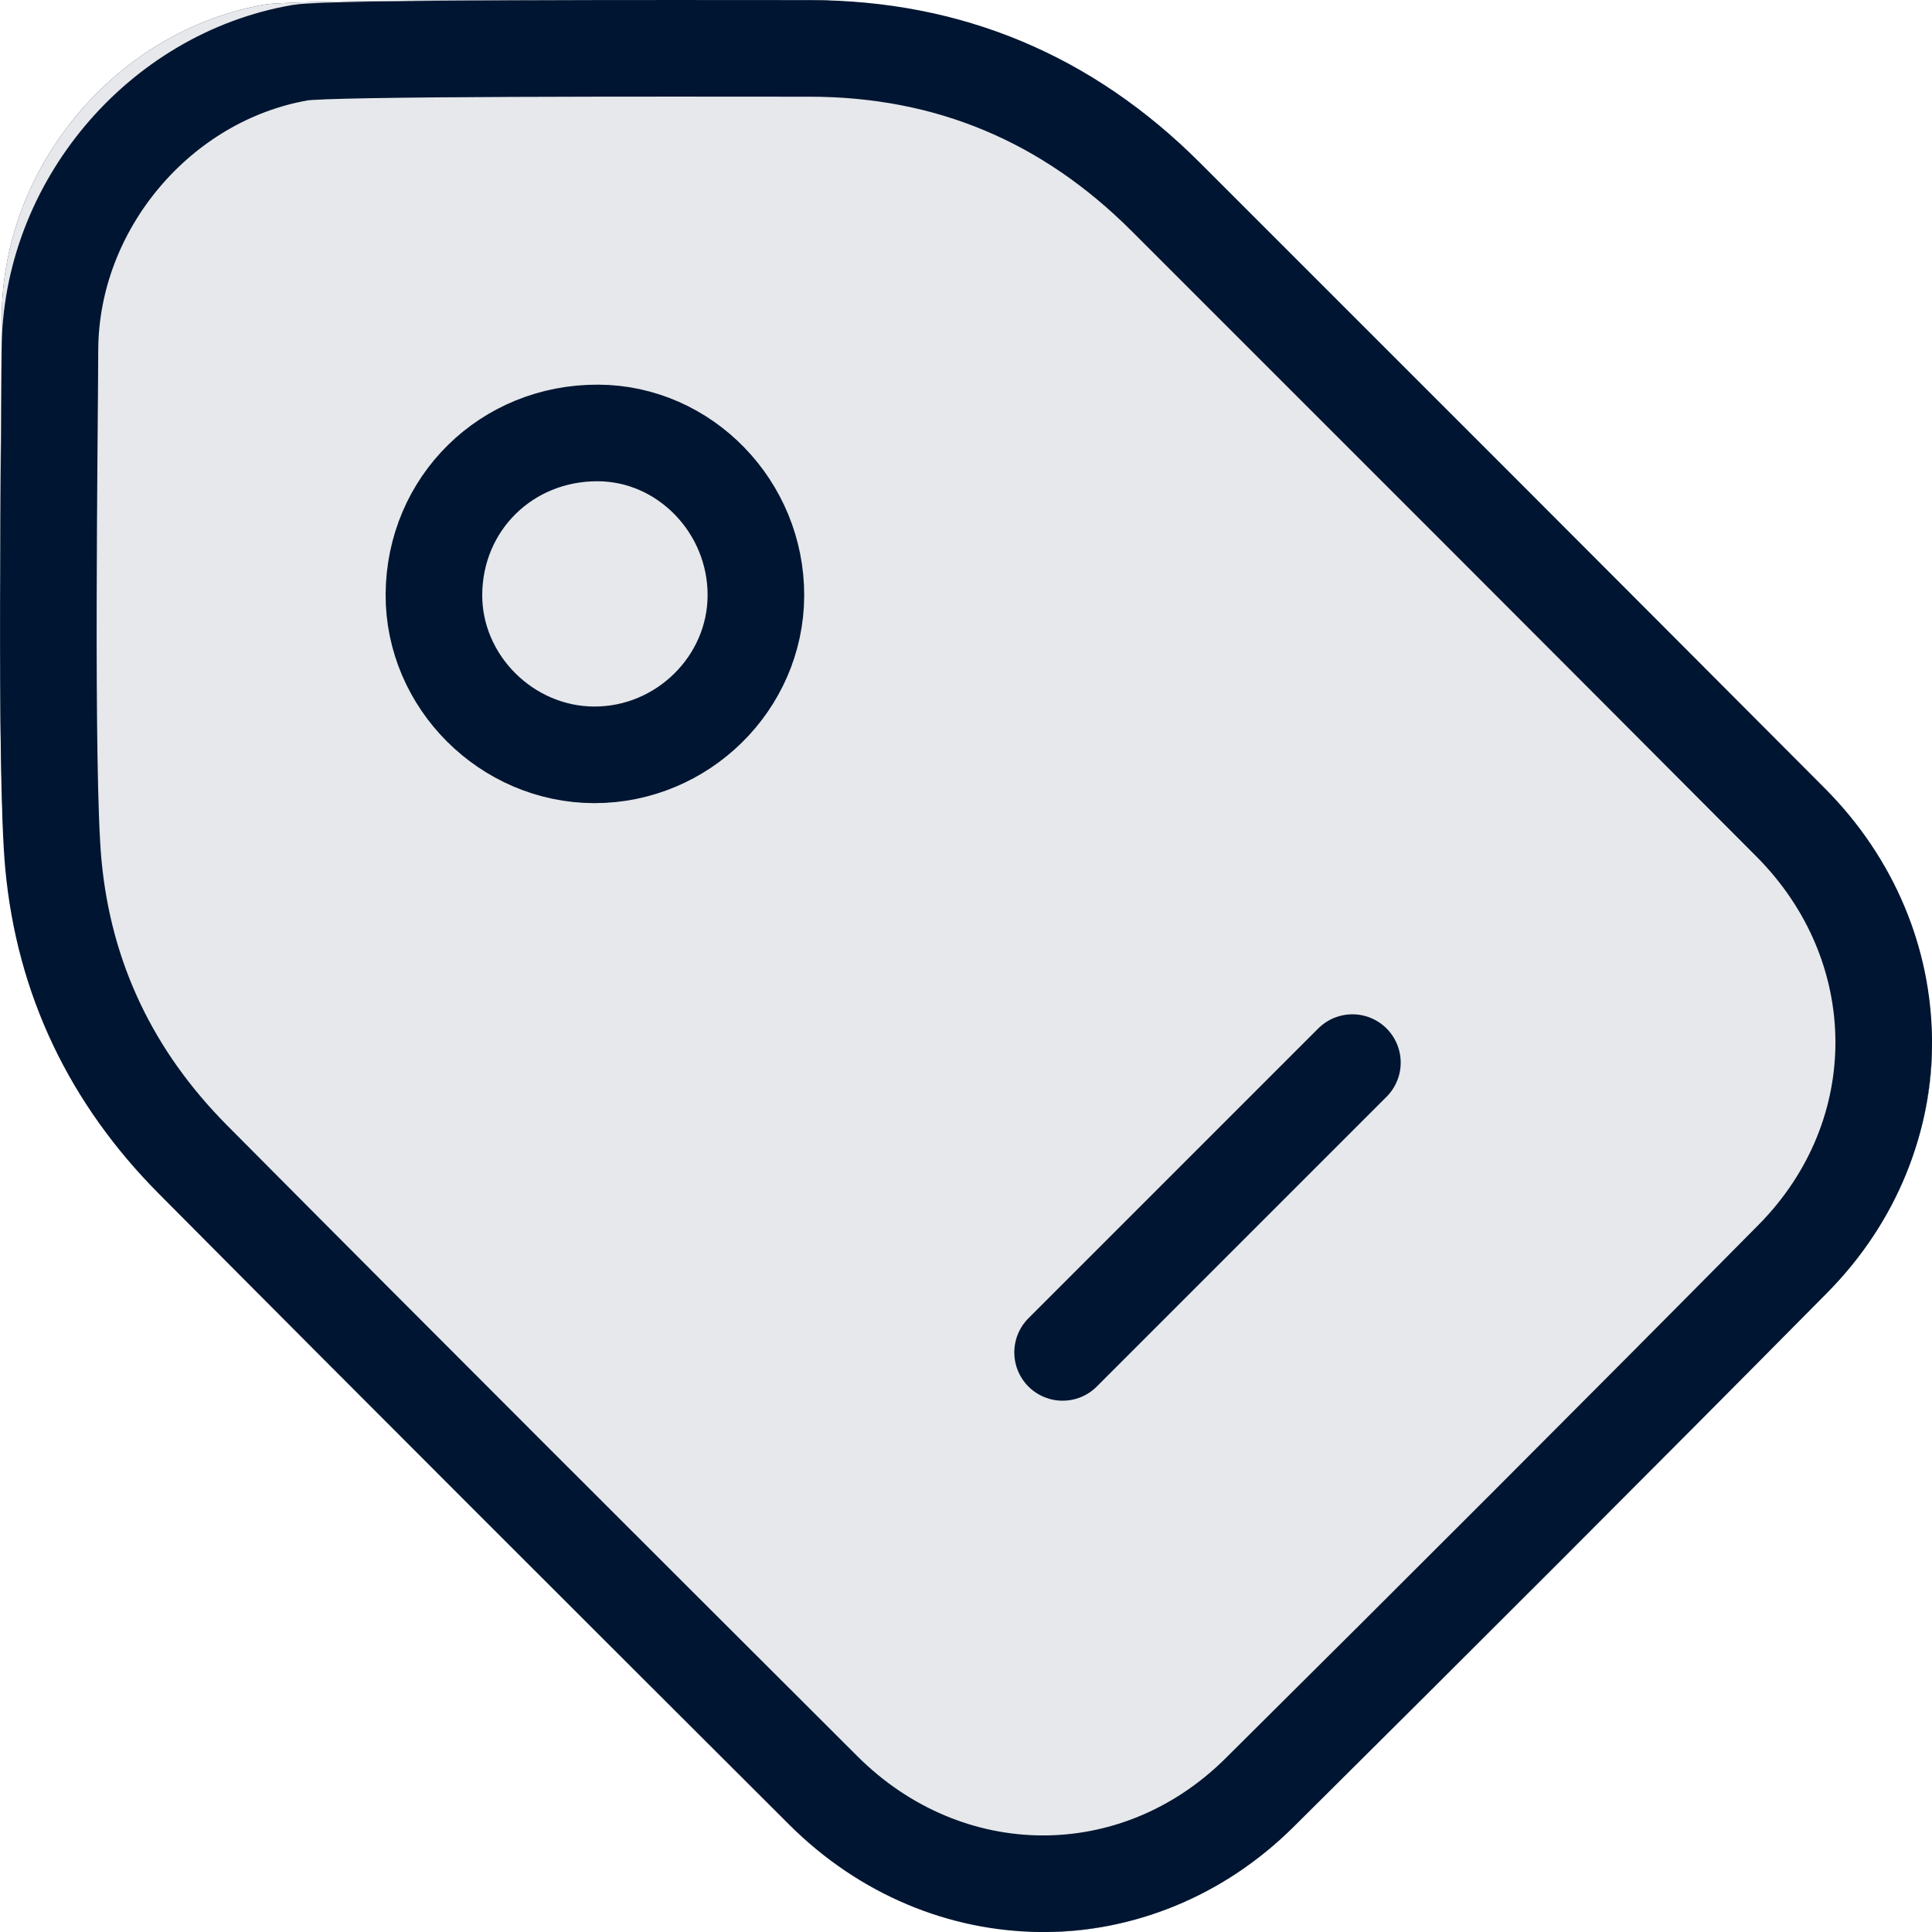
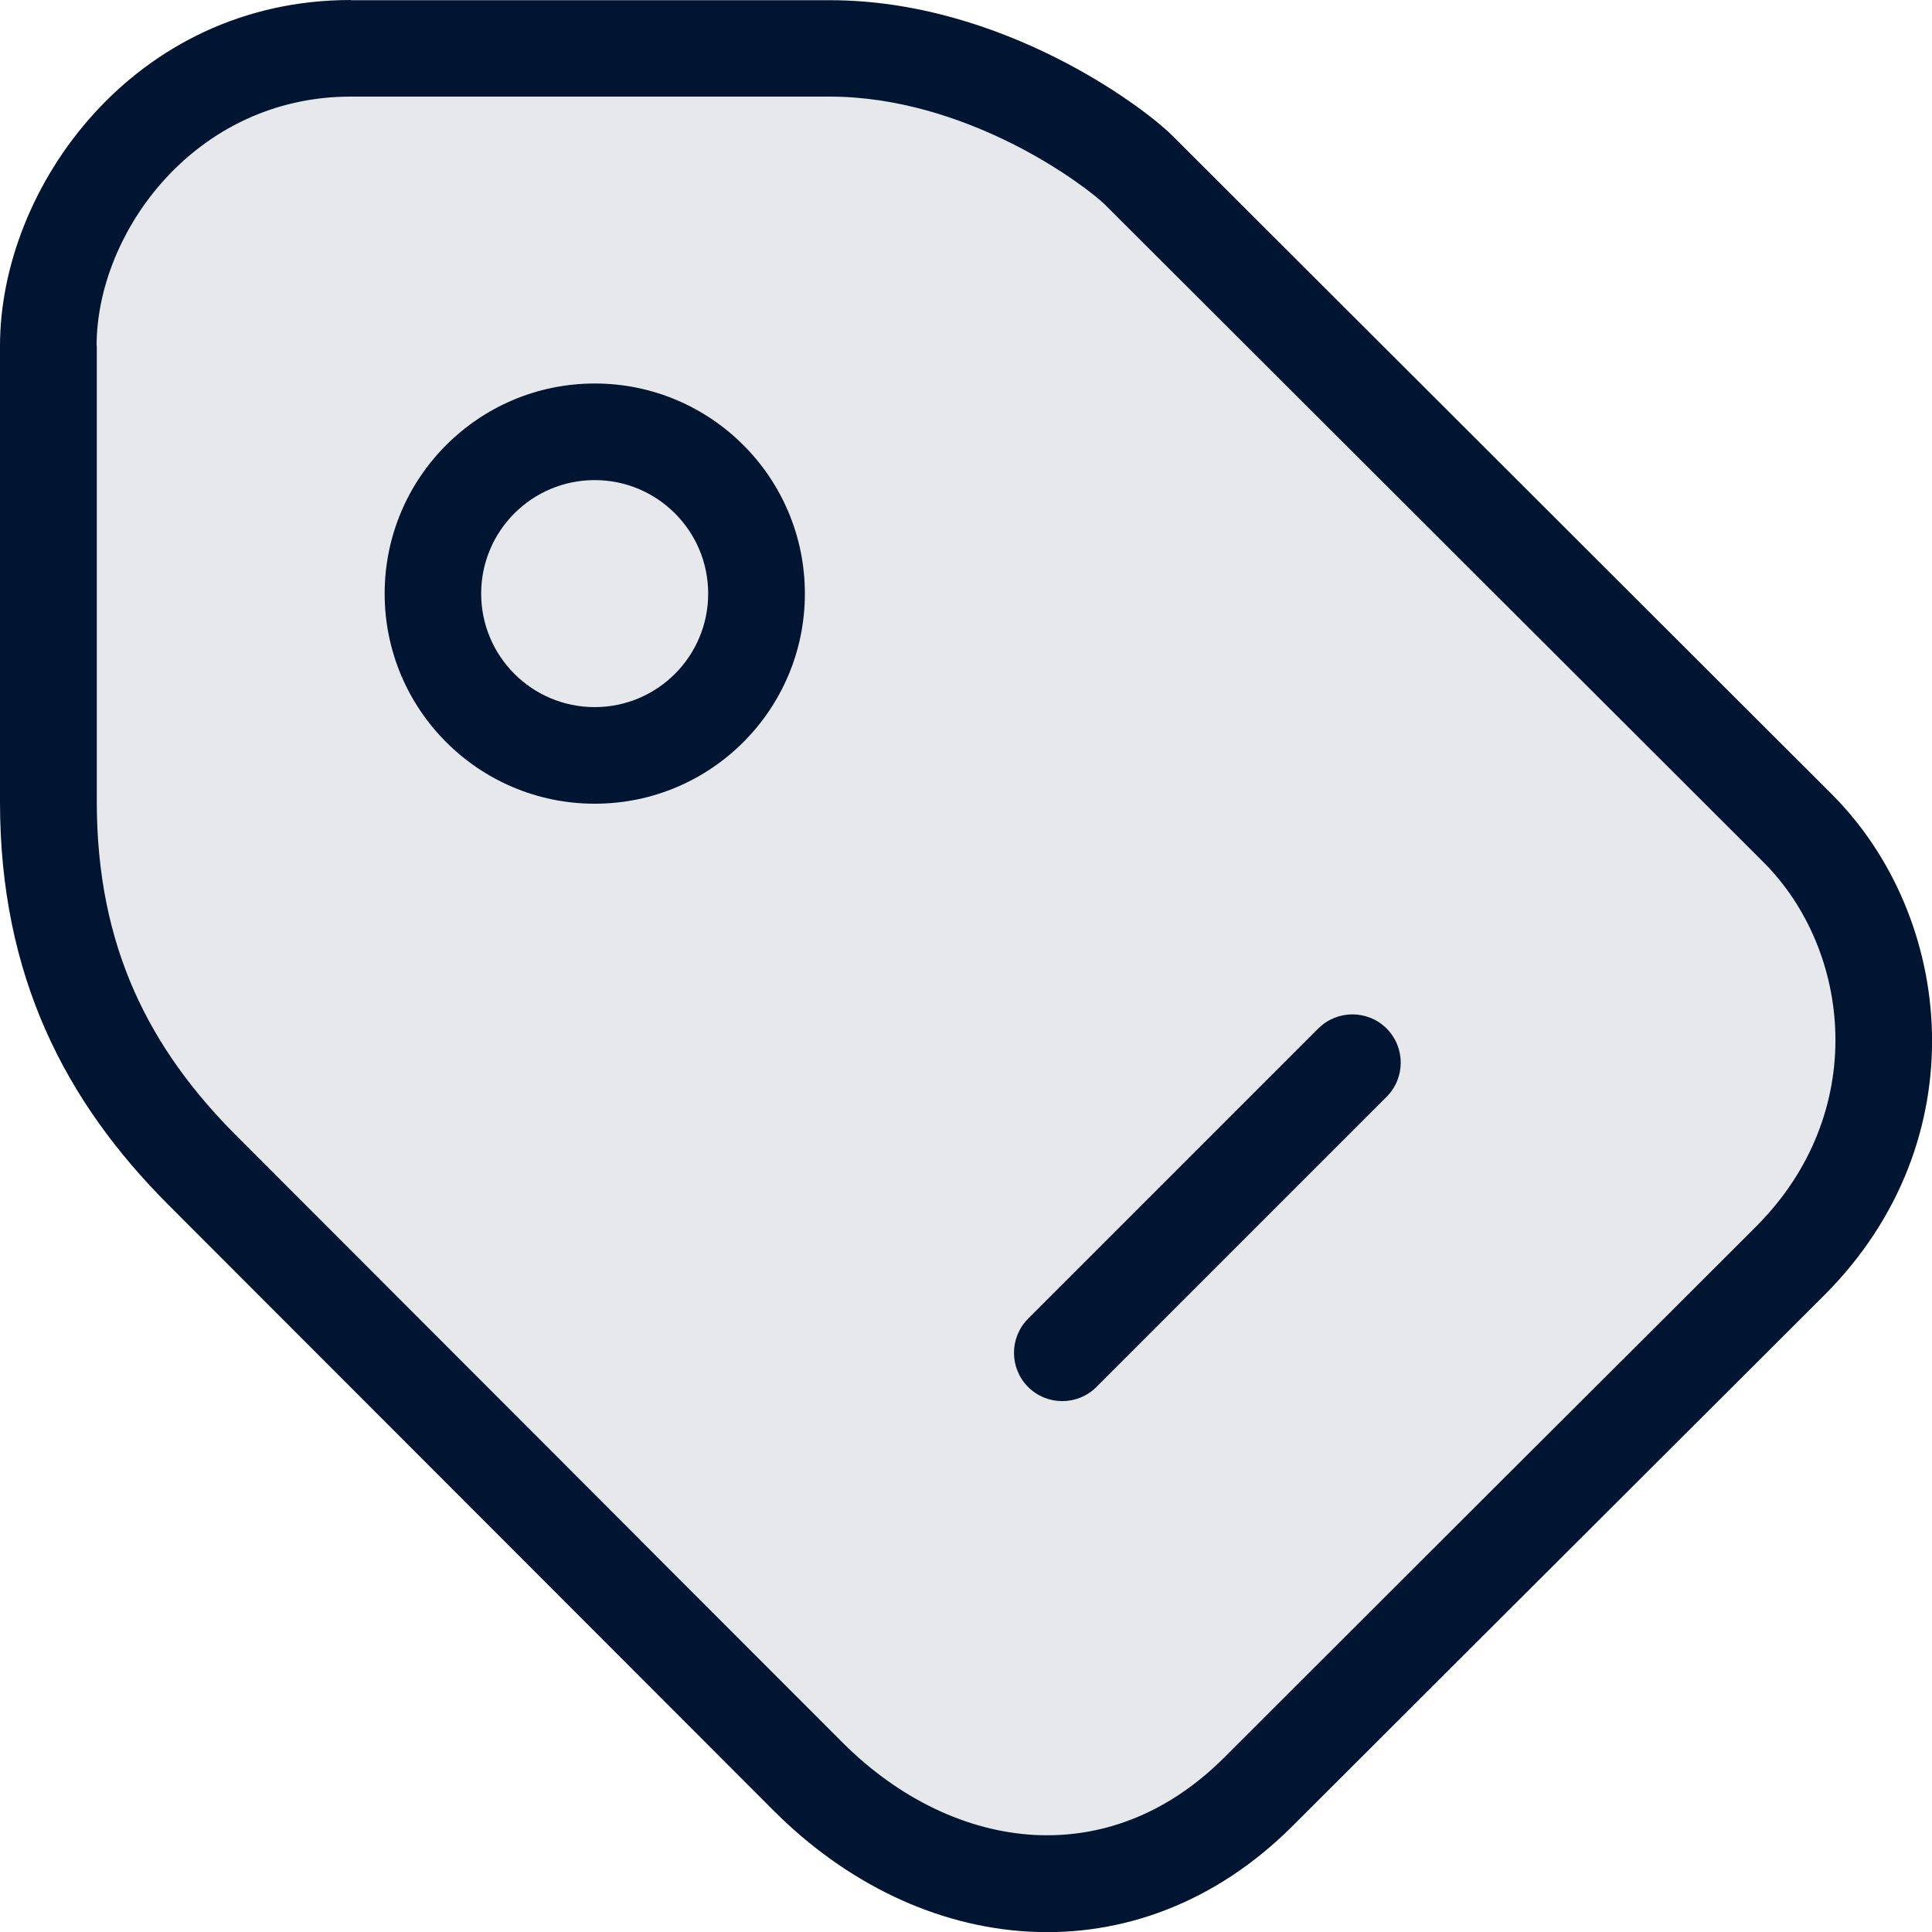
<svg xmlns="http://www.w3.org/2000/svg" id="Layer_1" viewBox="0 0 20 20">
-   <path d="M.018,3.289C.021,1.719,1.207.312,2.746.046,3.062-.009,6.764-.001,8.296,0c1.516.001,2.808.546,3.878,1.615,2.272,2.27,4.543,4.542,6.81,6.817,1.341,1.345,1.36,3.409.024,4.759-1.928,1.948-3.865,3.886-5.81,5.815-1.347,1.336-3.41,1.319-4.755-.024-2.293-2.289-4.586-4.577-6.869-6.875-.883-.889-1.404-1.964-1.52-3.22C-.039,7.883.015,4.15.018,3.289Z" fill="#001531" fill-rule="evenodd" stroke-width="0" />
-   <path d="M.018,3.289C.021,1.719,1.207.312,2.746.046,3.062-.009,6.764-.001,8.296,0c1.516.001,2.808.546,3.878,1.615,2.272,2.27,4.543,4.542,6.81,6.817,1.341,1.345,1.36,3.409.024,4.759-1.928,1.948-3.865,3.886-5.81,5.815-1.347,1.336-3.41,1.319-4.755-.024-2.293-2.289-4.586-4.577-6.869-6.875-.883-.889-1.404-1.964-1.52-3.22C-.039,7.883.015,4.15.018,3.289Z" fill="rgba(255,255,255,.9)" fill-rule="evenodd" stroke-width="0" />
-   <path d="M14,11l-3,3M.517,3.626c.003-1.492,1.13-2.829,2.592-3.081.3-.052,3.817-.045,5.273-.044,1.44.001,2.667.519,3.684,1.535,2.159,2.157,4.316,4.315,6.469,6.476,1.274,1.278,1.292,3.239.023,4.521-1.831,1.85-3.672,3.691-5.519,5.524-1.28,1.27-3.239,1.253-4.517-.023-2.178-2.174-4.357-4.348-6.526-6.532-.839-.845-1.334-1.866-1.444-3.059-.088-.954-.037-4.5-.035-5.318ZM7.825,6.167c-.004.905-.76,1.649-1.674,1.647-.908-.002-1.664-.759-1.659-1.661.006-.941.751-1.675,1.698-1.671.899.003,1.639.765,1.635,1.685Z" fill="none" stroke="#001531" stroke-linecap="round" stroke-linejoin="round" />
+   <path d="M13.031,18.55c-1.393,1.393-3.317,1.185-4.659-.157-.398-.398-5.341-5.347-6.266-6.272-.982-.982-1.594-2.16-1.594-3.812V3.59C.512,2.18,1.717.512,3.641.512h4.954c1.605,0,2.951,1.014,3.198,1.262.247.247,5.728,5.718,6.816,6.806,1.088,1.088,1.313,3.088-.078,4.479-.671.671-4.255,4.247-5.5,5.492Z" fill="#001531" stroke-width="0" />
+   <path d="M13.031,18.55c-1.393,1.393-3.317,1.185-4.659-.157-.398-.398-5.341-5.347-6.266-6.272-.982-.982-1.594-2.16-1.594-3.812V3.59C.512,2.18,1.717.512,3.641.512h4.954c1.605,0,2.951,1.014,3.198,1.262.247.247,5.728,5.718,6.816,6.806,1.088,1.088,1.313,3.088-.078,4.479-.671.671-4.255,4.247-5.5,5.492Z" fill="rgba(255,255,255,.9)" stroke-width="0" />
+   <path d="M3.631,0C1.389,0,0,1.936,0,3.58v4.722c0,1.802.677,3.103,1.741,4.168.463.463,1.931,1.932,3.333,3.336l.874.875.03.03c1.031,1.032,1.878,1.88,2.033,2.035.746.746,1.675,1.197,2.638,1.25.971.054,1.938-.3,2.731-1.093.623-.623,1.831-1.828,2.967-2.962l.517-.516.011-.011c.925-.923,1.726-1.722,2.009-2.005,1.602-1.602,1.347-3.92.078-5.188-.544-.544-2.188-2.185-3.726-3.721l-1.544-1.542-1.55-1.548c-.169-.169-.614-.514-1.22-.817-.612-.306-1.428-.591-2.334-.591H3.631ZM1,3.58c0-1.178,1.024-2.58,2.631-2.58h4.957c.701,0,1.361.223,1.886.485.53.266.882.552.961.63l1.557,1.555,1.538,1.535c1.538,1.536,3.181,3.176,3.725,3.72.909.908,1.103,2.593-.078,3.774-.285.285-1.093,1.092-2.026,2.022l-.51.509c-1.136,1.134-2.344,2.34-2.967,2.963-.6.6-1.293.839-1.969.802-.684-.038-1.389-.362-1.986-.959-.158-.158-1.036-1.036-2.093-2.095l-0-.001-.843-.844c-1.402-1.403-2.87-2.873-3.333-3.336-.901-.901-1.448-1.956-1.448-3.46V3.58ZM6.156,4.97c-.649,0-1.175.526-1.175,1.175s.526,1.175,1.175,1.175,1.175-.526,1.175-1.175-.526-1.175-1.175-1.175ZM3.982,6.145c0-1.201.974-2.175,2.175-2.175s2.175.974,2.175,2.175-.974,2.175-2.175,2.175-2.175-.974-2.175-2.175ZM14.354,10.647c.195.195.195.512,0,.707l-3.004,3.004c-.195.195-.512.195-.707,0-.195-.195-.195-.512,0-.707l3.004-3.004c.195-.195.512-.195.707,0Z" fill="#001531" fill-rule="evenodd" stroke-width="0" />
</svg>
